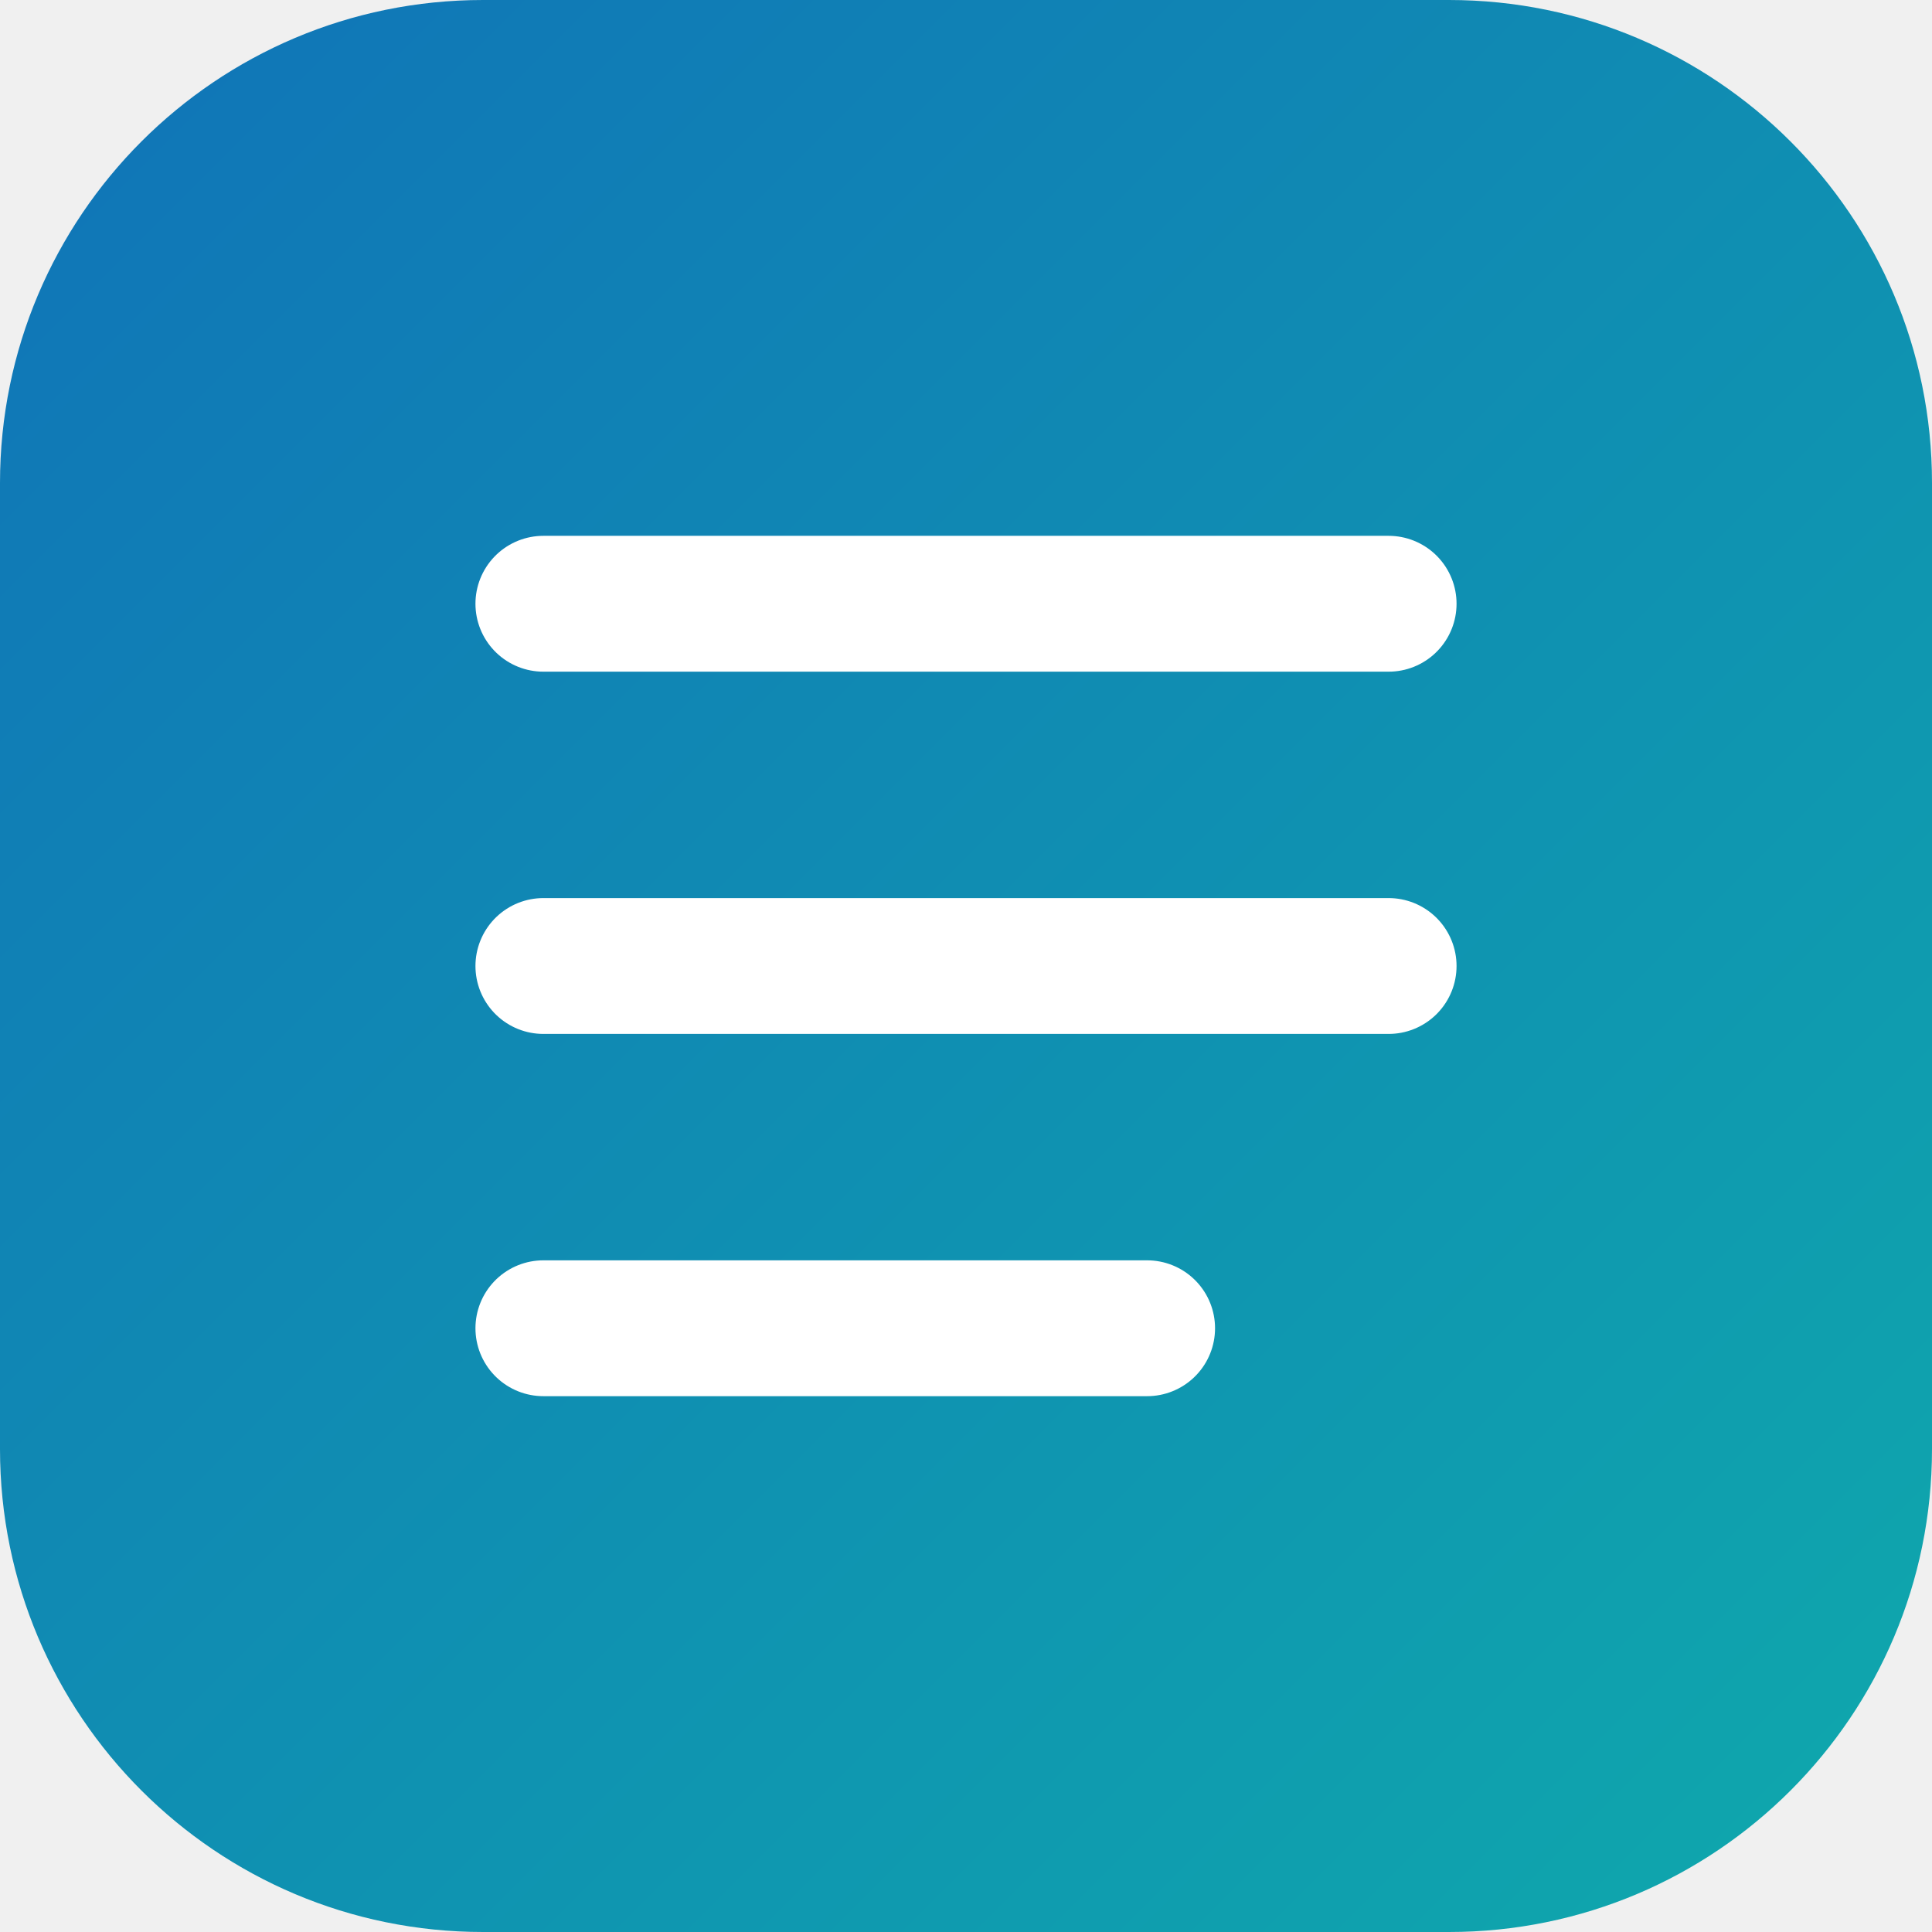
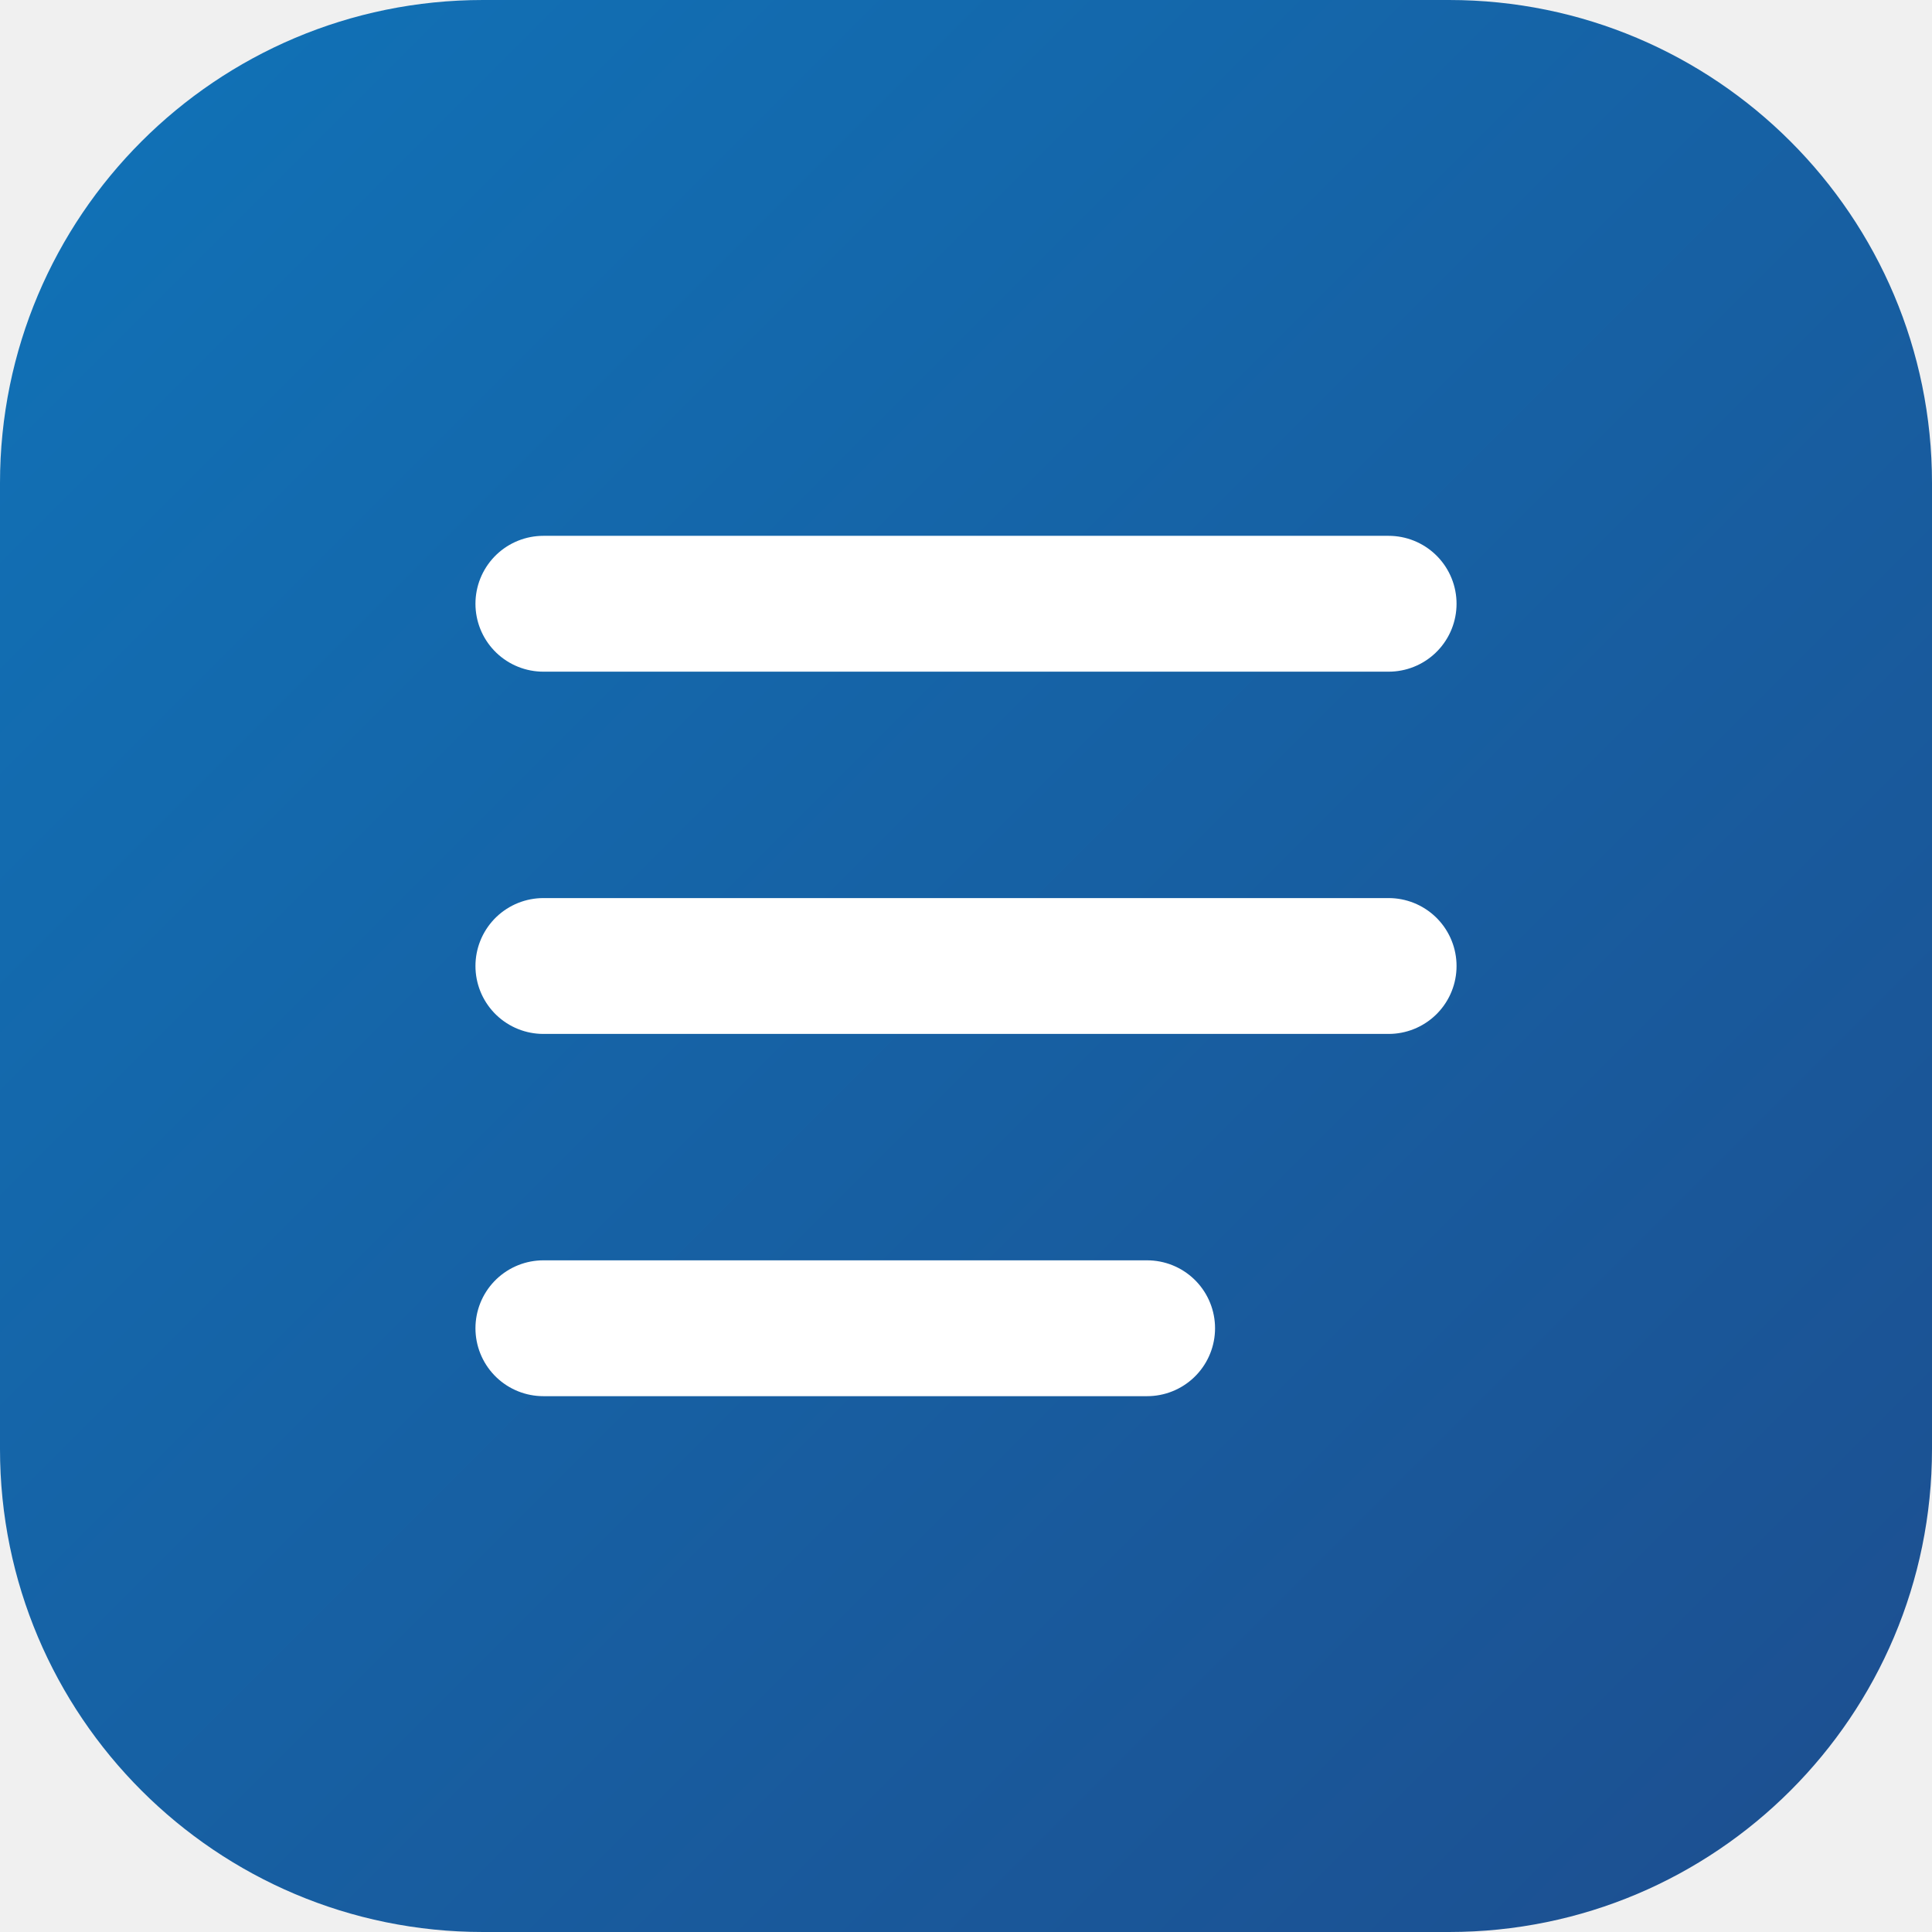
<svg xmlns="http://www.w3.org/2000/svg" viewBox="0 0 64 64">
  <defs>
    <linearGradient id="g" x1="0" y1="0" x2="1" y2="1">
      <stop offset="0" stop-color="#1073b8" />
-       <stop offset="1" stop-color="#0fa9ac" />
+       <stop offset="1" stop-color="#1d4e8f" />
    </linearGradient>
  </defs>
  <rect width="64" height="64" rx="16" fill="url(#g)" />
  <path d="M18 20h28M18 32h28M18 44h20" stroke="#ffffff" stroke-width="4.5" stroke-linecap="round" />
</svg>
